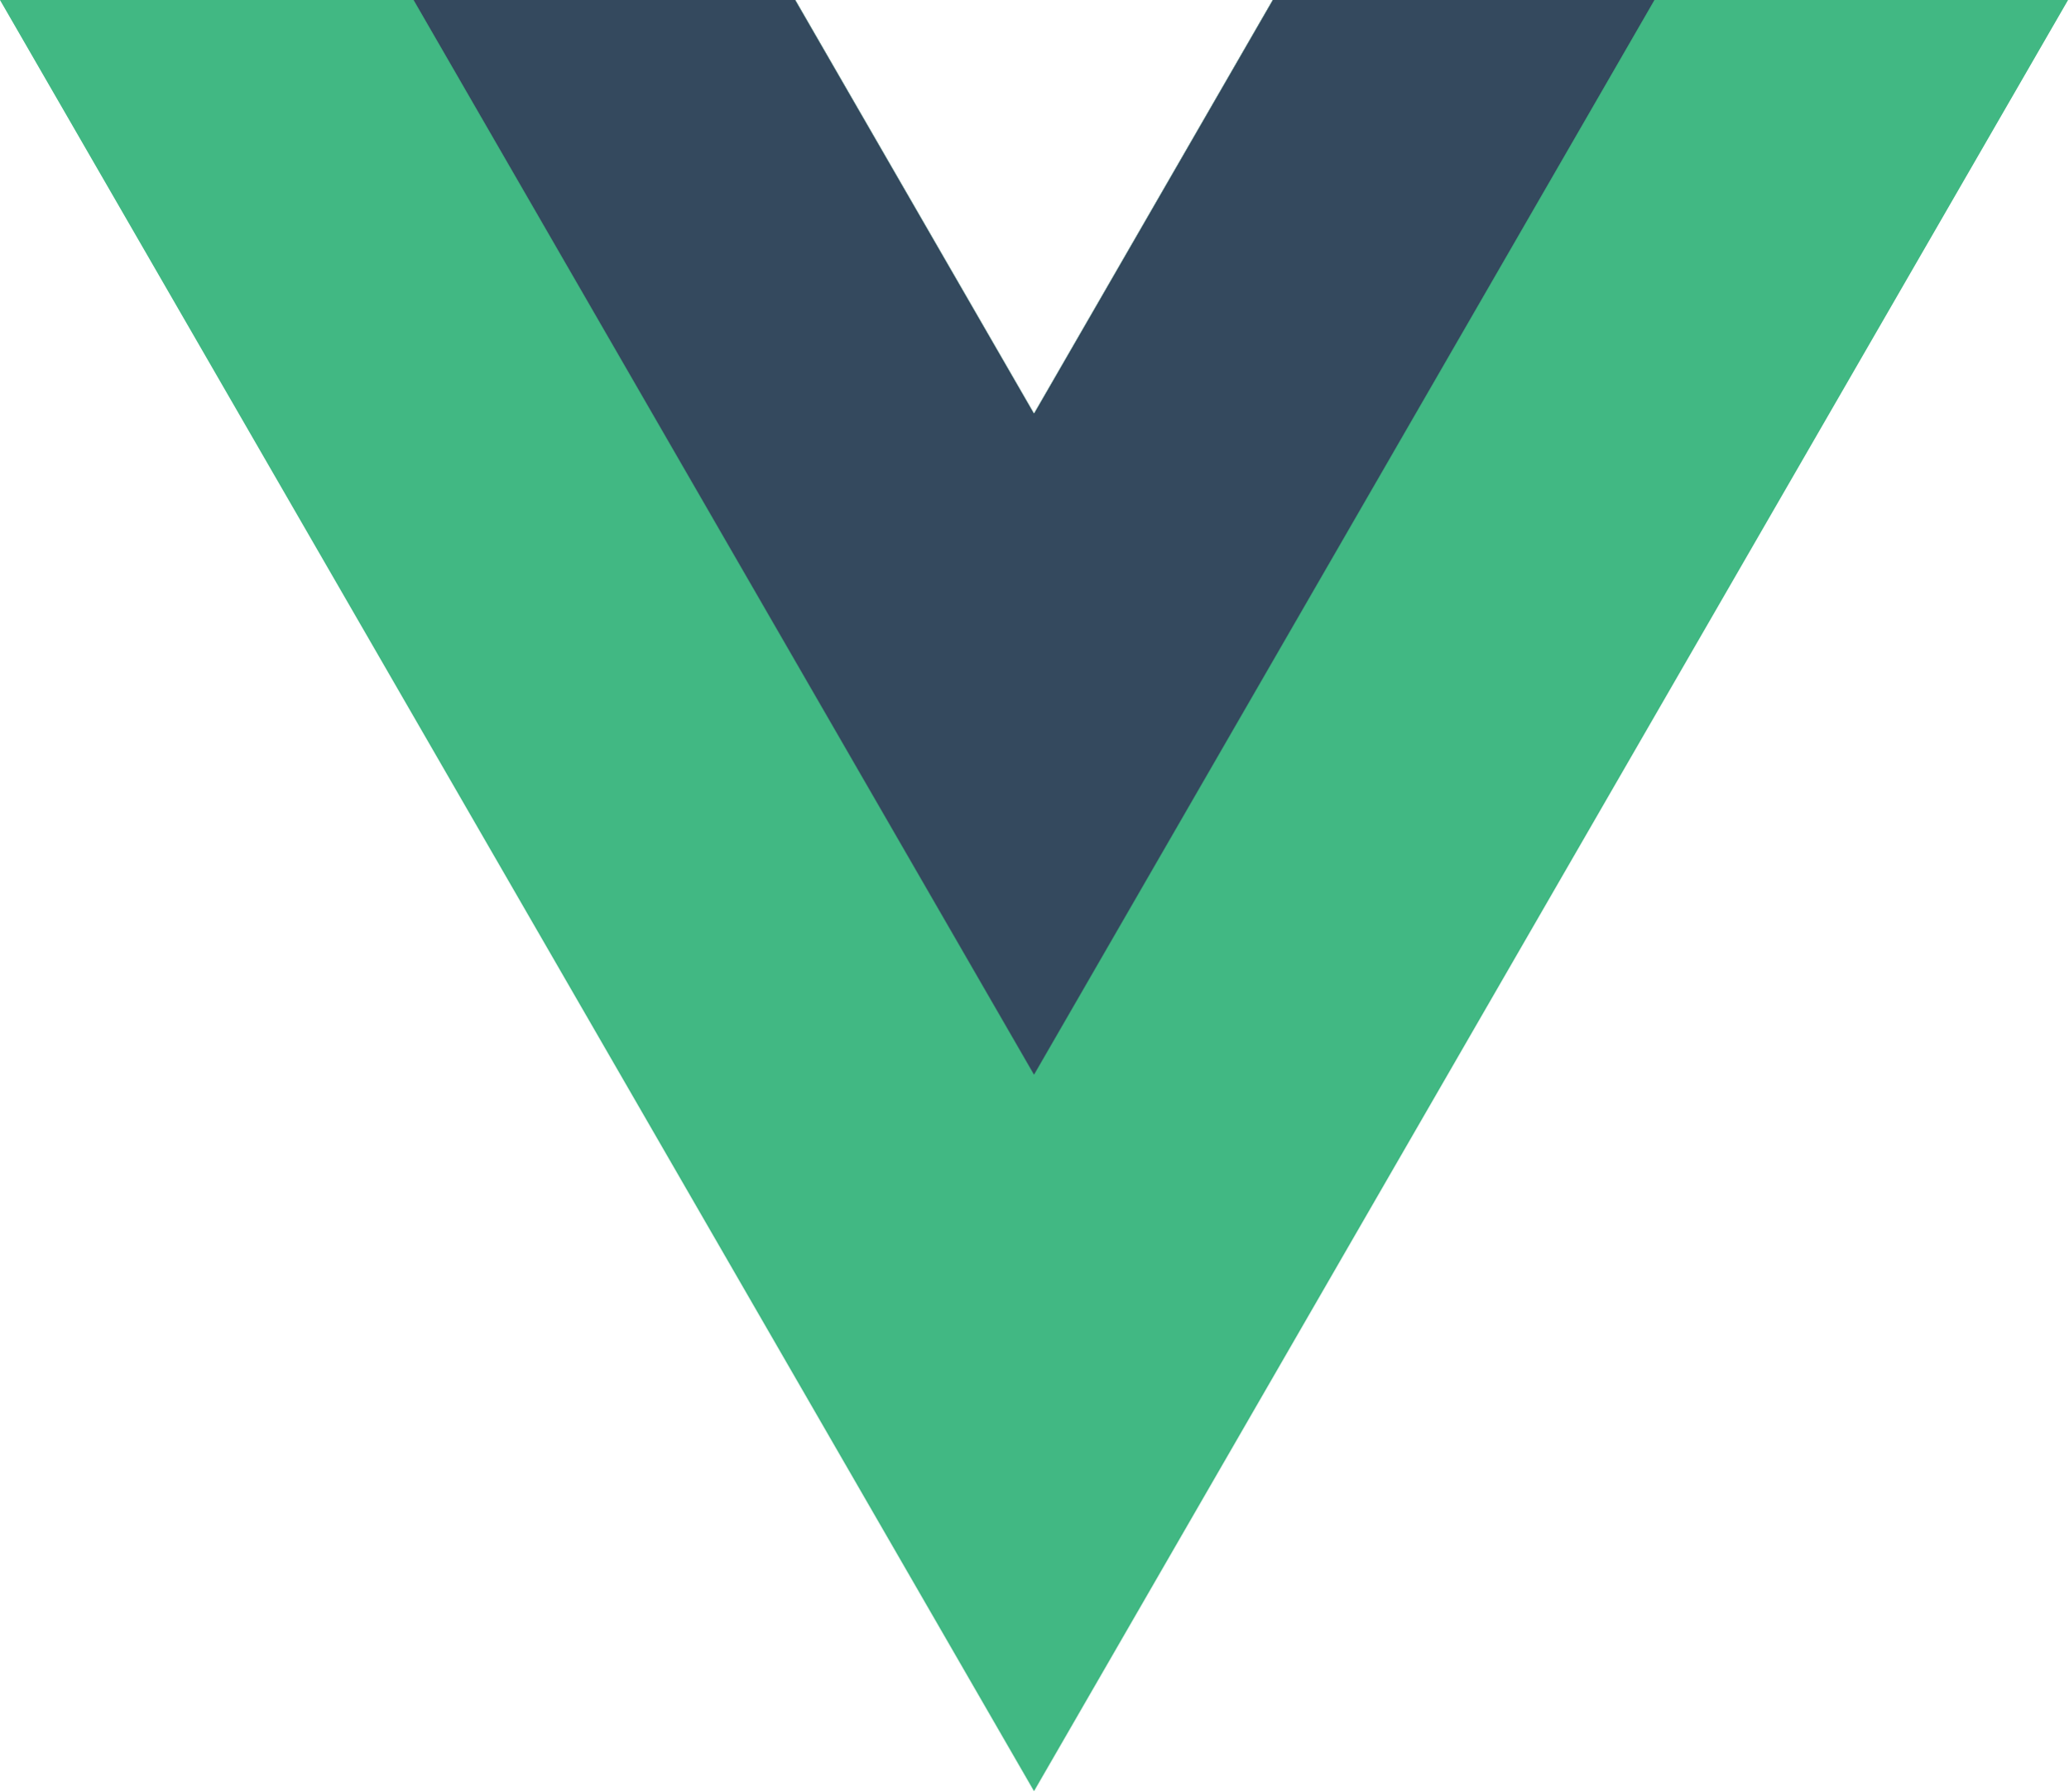
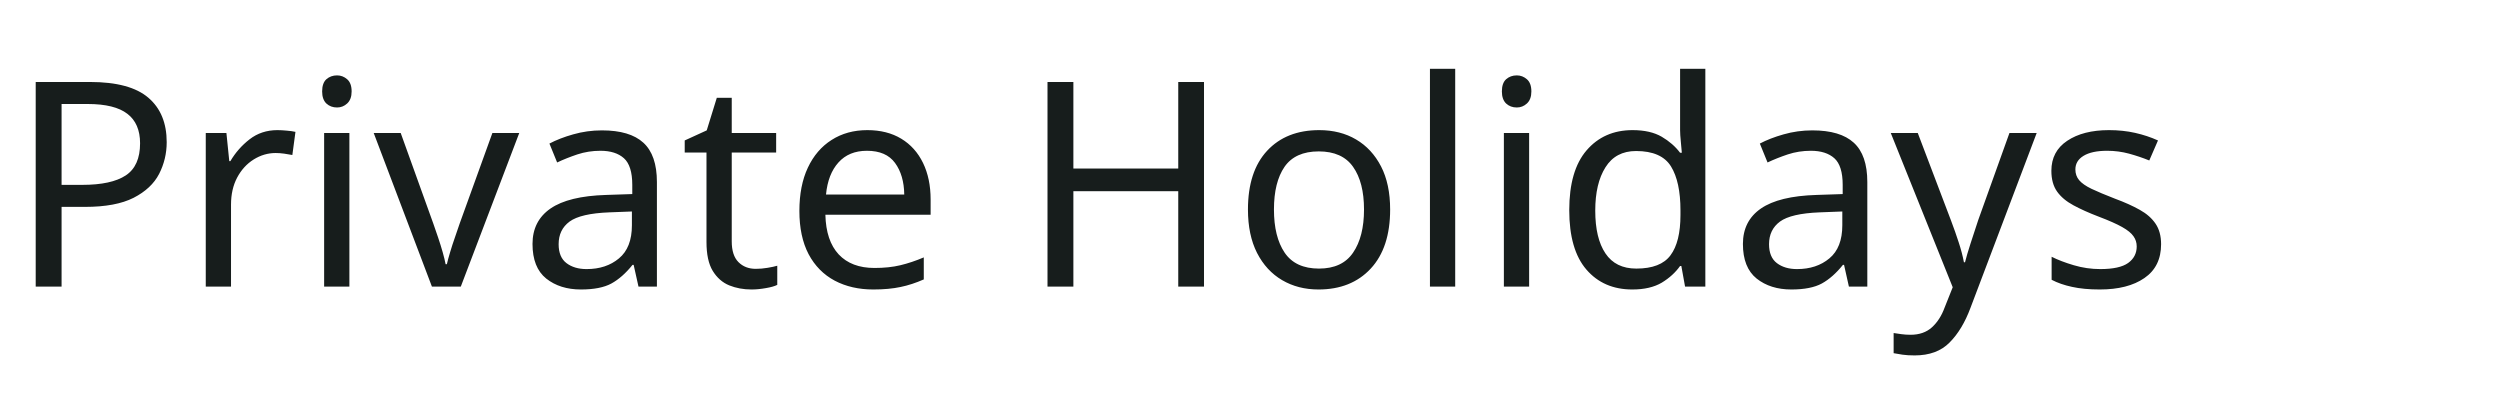
- <svg xmlns="http://www.w3.org/2000/svg" viewBox="0 0 261.76 226.69">
-   <path d="M161.096.001l-30.225 52.351L100.647.001H-.005l130.877 226.688L261.749.001z" fill="#41b883" />
-   <path d="M161.096.001l-30.225 52.351L100.647.001H52.346l78.526 136.01L209.398.001z" fill="#34495e" />
+ <svg xmlns="http://www.w3.org/2000/svg" width="314" height="51" viewBox="0 0 314 51">
+   <text transform="translate(1 36)" fill="#171d1c" font-size="36" font-family="LustScript, Lust Script">
+     <tspan x="0" y="0">Private Holidays</tspan>
+   </text>
</svg>
